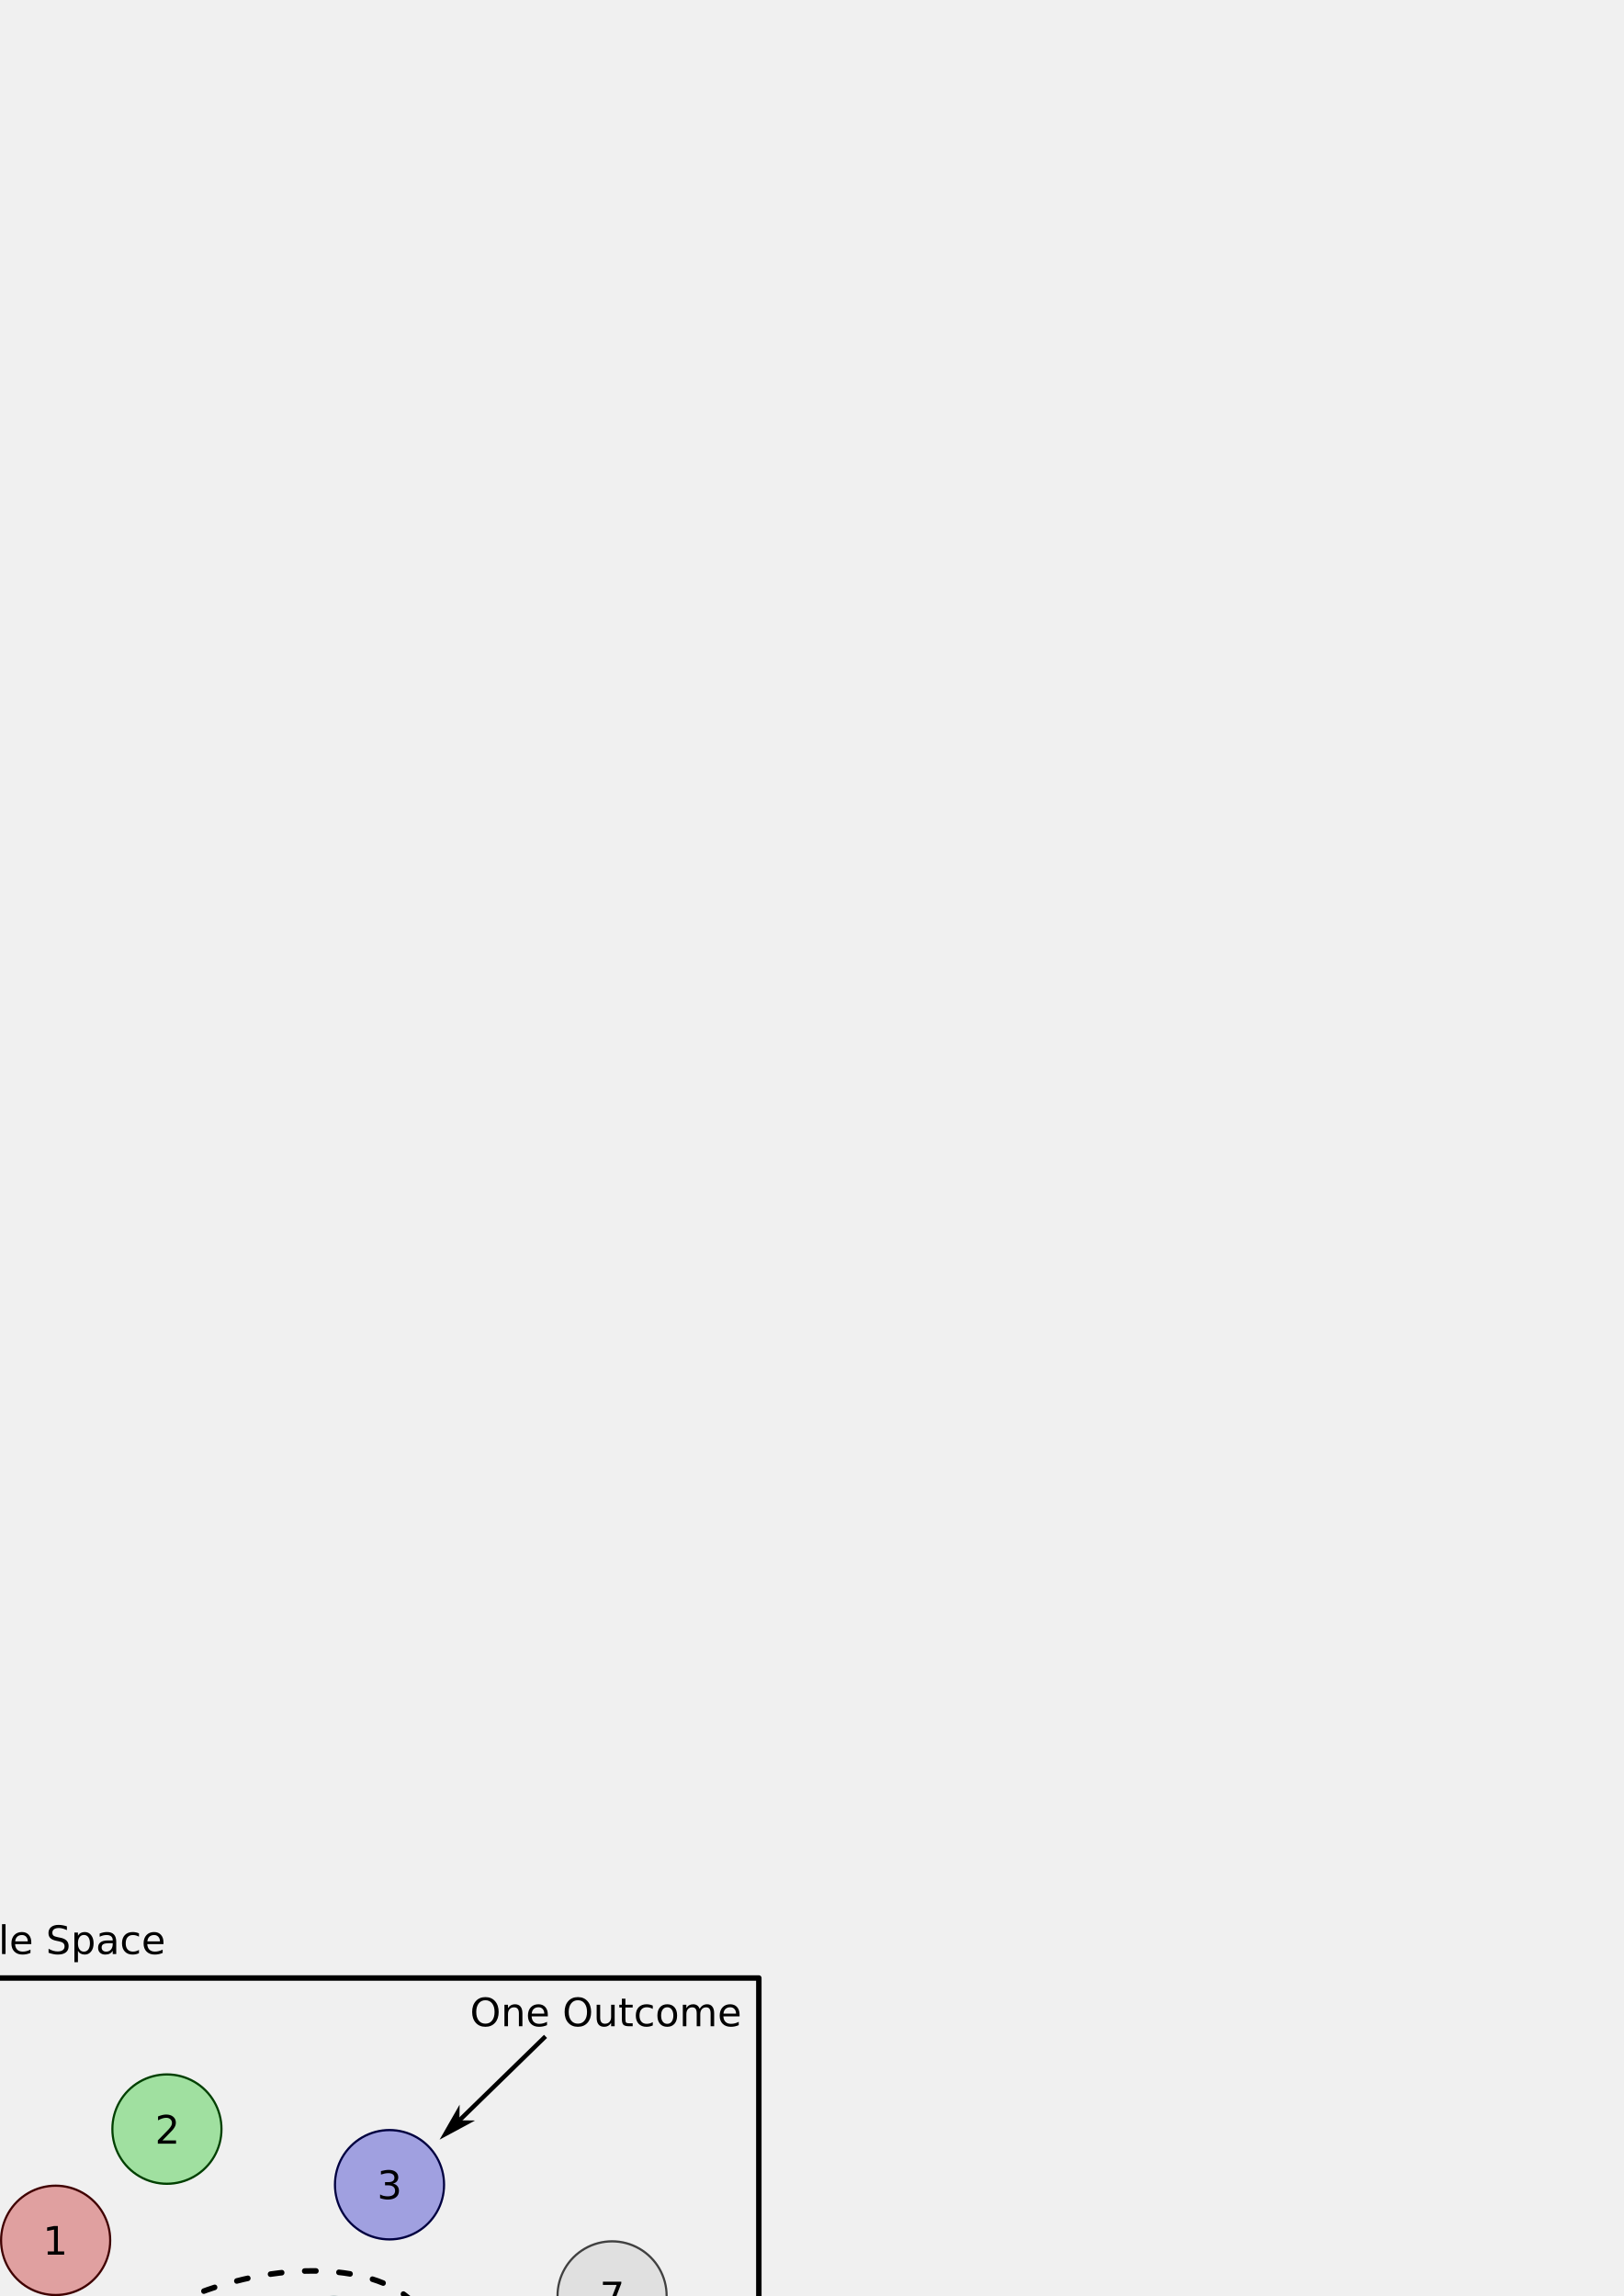
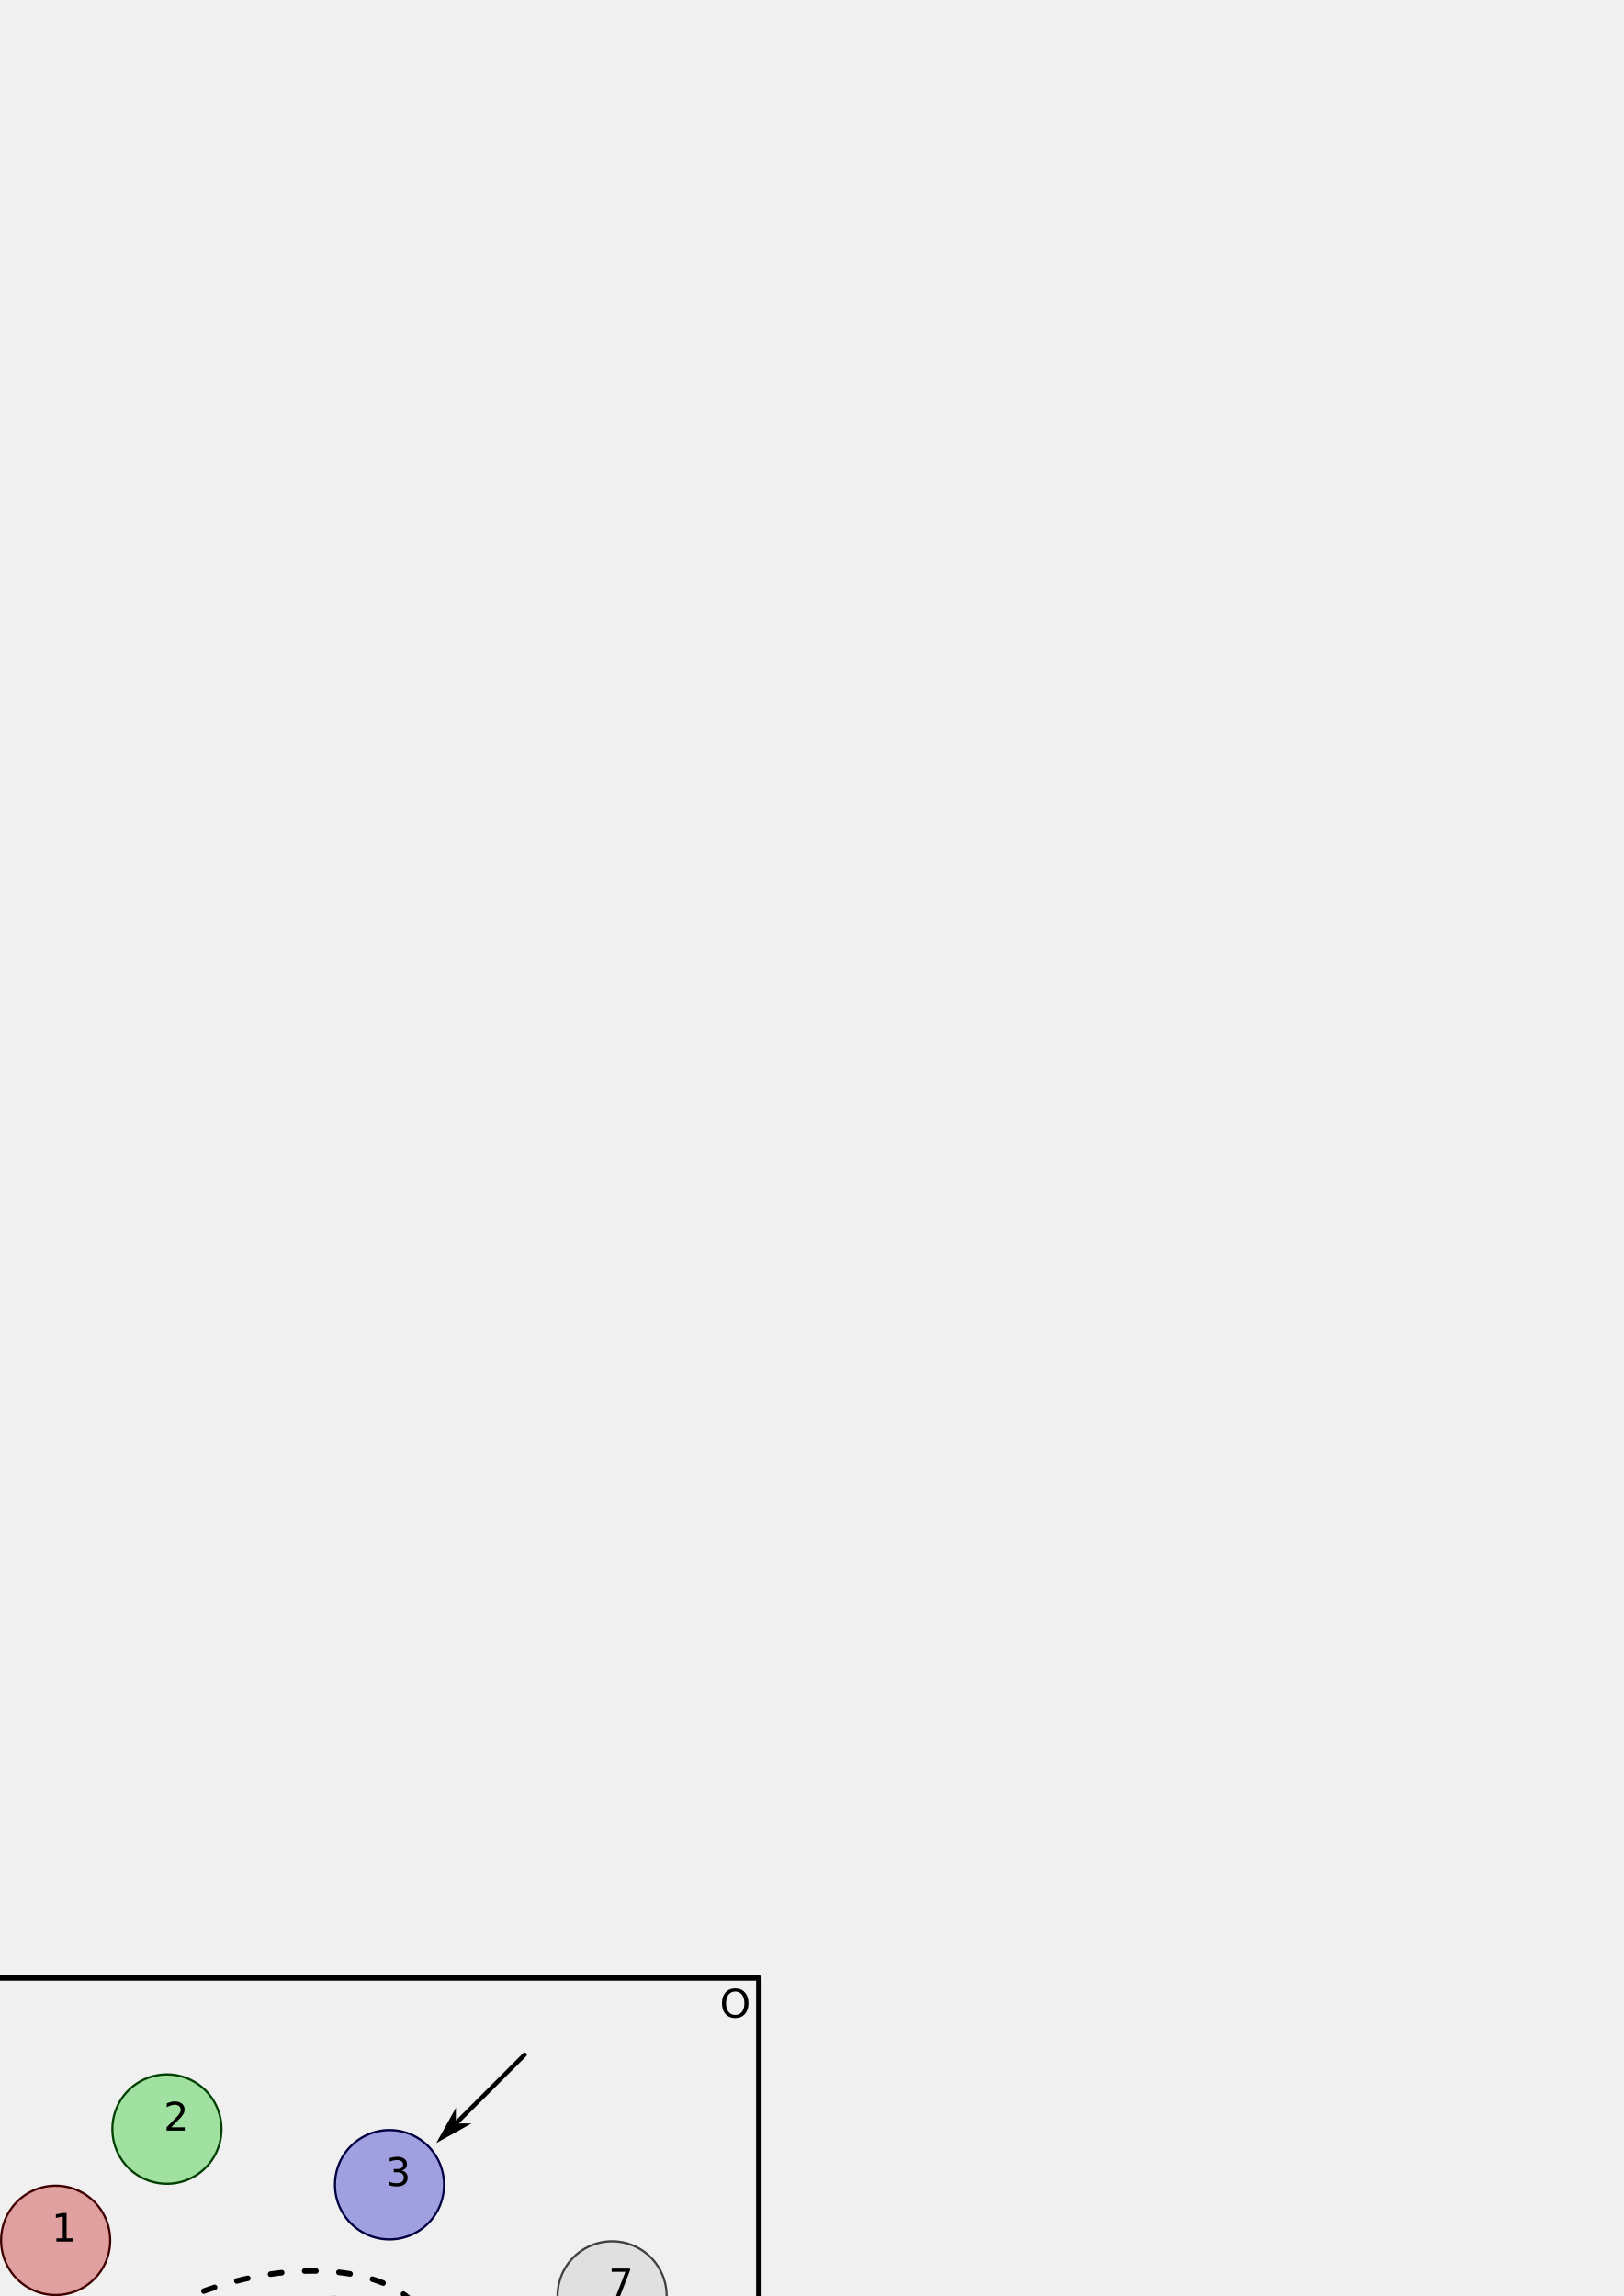
<svg xmlns="http://www.w3.org/2000/svg" width="744.094" height="1052.362" id="svg1307">
  <defs id="defs1309">
    <marker orient="auto" refY="0.0" refX="0.0" id="Arrow1Send" style="overflow:visible;">
      <path id="path2930" d="M 0.0,0.0 L 5.0,-5.0 L -12.5,0.0 L 5.0,5.0 L 0.0,0.0 z " style="fill-rule:evenodd;stroke:#000000;stroke-width:1.0pt;marker-start:none;" transform="scale(0.2) rotate(180)" />
    </marker>
    <marker orient="auto" refY="0.0" refX="0.0" id="Arrow1Mend" style="overflow:visible;">
      <path id="path2936" d="M 0.0,0.0 L 5.0,-5.0 L -12.5,0.0 L 5.0,5.0 L 0.0,0.0 z " style="fill-rule:evenodd;stroke:#000000;stroke-width:1.0pt;marker-start:none;" transform="scale(0.4) rotate(180)" />
    </marker>
  </defs>
  <g id="layer1">
    <rect style="opacity:1;fill:#ffffff;fill-opacity:0;fill-rule:nonzero;stroke:#000000;stroke-width:2.501;stroke-linecap:round;stroke-linejoin:round;stroke-miterlimit:4;stroke-dasharray:none;stroke-dashoffset:0;stroke-opacity:1" id="rect2210" width="397.499" height="297.499" x="-49.75" y="906.613" />
    <path style="opacity:1;fill:#ffffff;fill-opacity:0;fill-rule:nonzero;stroke:#000000;stroke-width:2.335;stroke-linecap:round;stroke-linejoin:round;stroke-miterlimit:4;stroke-dasharray:5,10;stroke-dashoffset:0;stroke-opacity:1" id="path2276" d="M 186 1074.862 A 80.5 41.5 0 1 1  25,1074.862 A 80.5 41.5 0 1 1  186 1074.862 z" transform="matrix(1.010533,-0.294512,0.276521,1.053605,-289.0833,-10.79696)" />
-     <g id="g2666" transform="translate(25.5,153.5611)">
-       <path transform="matrix(0.143442,0,0,0.150862,9.426031,796.4362)" d="M 108.571 509.505 A 174.286 165.714 0 1 1  -240,509.505 A 174.286 165.714 0 1 1  108.571 509.505 z" id="path2668" style="opacity:1;fill:#e0a0a0;fill-opacity:1;fill-rule:nonzero;stroke:#400000;stroke-width:6.797;stroke-linecap:round;stroke-linejoin:round;stroke-miterlimit:4;stroke-dasharray:none;stroke-dashoffset:0;stroke-opacity:1" />
-       <text id="text2670" y="879.862" x="-5.884" style="font-size:18px;font-style:normal;font-variant:normal;font-weight:normal;font-stretch:normal;text-align:start;line-height:125%;writing-mode:lr-tb;text-anchor:start;fill:#000000;fill-opacity:1;stroke:none;stroke-width:1px;stroke-linecap:butt;stroke-linejoin:miter;stroke-opacity:1;font-family:Bitstream Vera Sans" xml:space="preserve">
-         <tspan y="879.862" x="-5.884" id="tspan2672">1</tspan>
-       </text>
-     </g>
-     <g id="g2674" transform="translate(76.5,24.00005)">
-       <path transform="matrix(0.143442,0,0,0.150862,9.426081,874.9972)" d="M 108.571 509.505 A 174.286 165.714 0 1 1  -240,509.505 A 174.286 165.714 0 1 1  108.571 509.505 z" id="path2676" style="opacity:1;fill:#a0e0a0;fill-opacity:1;fill-rule:nonzero;stroke:#004000;stroke-width:6.798;stroke-linecap:round;stroke-linejoin:round;stroke-miterlimit:4;stroke-dasharray:none;stroke-dashoffset:0;stroke-opacity:1" />
-       <text id="text2678" y="958.542" x="-5.484" style="font-size:18px;font-style:normal;font-variant:normal;font-weight:normal;font-stretch:normal;text-align:start;line-height:125%;writing-mode:lr-tb;text-anchor:start;fill:#000000;fill-opacity:1;stroke:none;stroke-width:1px;stroke-linecap:butt;stroke-linejoin:miter;stroke-opacity:1;font-family:Bitstream Vera Sans" xml:space="preserve">
-         <tspan y="958.542" x="-5.484" id="tspan2680">2</tspan>
-       </text>
-     </g>
-     <g id="g2682" transform="translate(178.5,-25.49995)">
-       <path transform="matrix(0.143442,0,0,0.150862,9.426081,949.9972)" d="M 108.571 509.505 A 174.286 165.714 0 1 1  -240,509.505 A 174.286 165.714 0 1 1  108.571 509.505 z" id="path2684" style="opacity:1;fill:#a0a0e0;fill-opacity:1;fill-rule:nonzero;stroke:#000040;stroke-width:6.798;stroke-linecap:round;stroke-linejoin:round;stroke-miterlimit:4;stroke-dasharray:none;stroke-dashoffset:0;stroke-opacity:1" />
-       <text id="text2686" y="1033.414" x="-5.691" style="font-size:18px;font-style:normal;font-variant:normal;font-weight:normal;font-stretch:normal;text-align:start;line-height:125%;writing-mode:lr-tb;text-anchor:start;fill:#000000;fill-opacity:1;stroke:none;stroke-width:1px;stroke-linecap:butt;stroke-linejoin:miter;stroke-opacity:1;font-family:Bitstream Vera Sans" xml:space="preserve">
-         <tspan y="1033.414" x="-5.691" id="tspan2688">3</tspan>
-       </text>
-     </g>
-     <g id="g2278">
-       <g transform="translate(86.49989,-34.99975)" id="g2473">
-         <path style="fill:#e0e0a0;fill-opacity:1;fill-rule:nonzero;stroke:#404000;stroke-width:6.798;stroke-linecap:round;stroke-linejoin:round;stroke-miterlimit:4;stroke-dasharray:none;stroke-dashoffset:0;stroke-opacity:1" id="path1555" d="M 108.571 509.505 A 174.286 165.714 0 1 1  -240,509.505 A 174.286 165.714 0 1 1  108.571 509.505 z" transform="matrix(0.143442,0,0,0.150862,-0.573811,1061.497)" />
-         <text xml:space="preserve" style="font-size:18px;font-style:normal;font-variant:normal;font-weight:normal;font-stretch:normal;text-align:start;line-height:125%;writing-mode:lr-tb;text-anchor:start;fill:#000000;fill-opacity:1;stroke:none;stroke-width:1px;stroke-linecap:butt;stroke-linejoin:miter;stroke-opacity:1;font-family:Bitstream Vera Sans" x="-15.691" y="1144.914" id="text1557">
-           <tspan id="tspan1559" x="-15.691" y="1144.914">4</tspan>
-         </text>
-       </g>
-       <g transform="translate(1.99988,-32.49975)" id="g2478">
-         <path style="fill:#a0e0e0;fill-opacity:1;fill-rule:nonzero;stroke:#004040;stroke-width:6.798;stroke-linecap:round;stroke-linejoin:round;stroke-miterlimit:4;stroke-dasharray:none;stroke-dashoffset:0;stroke-opacity:1" id="path1563" d="M 108.571 509.505 A 174.286 165.714 0 1 1  -240,509.505 A 174.286 165.714 0 1 1  108.571 509.505 z" transform="matrix(0.143442,0,0,0.150862,160.4262,1033.497)" />
-         <text xml:space="preserve" style="font-size:18px;font-style:normal;font-variant:normal;font-weight:normal;font-stretch:normal;text-align:start;line-height:125%;writing-mode:lr-tb;text-anchor:start;fill:#000000;fill-opacity:1;stroke:none;stroke-width:1px;stroke-linecap:butt;stroke-linejoin:miter;stroke-opacity:1;font-family:Bitstream Vera Sans" x="145.309" y="1116.914" id="text1565">
-           <tspan id="tspan1567" x="145.309" y="1116.914">5</tspan>
-         </text>
-       </g>
-     </g>
-     <g id="g2489" transform="translate(-38.50012,18.50025)">
-       <path transform="matrix(0.143442,0,0,0.150862,281.4262,1033.497)" d="M 108.571 509.505 A 174.286 165.714 0 1 1  -240,509.505 A 174.286 165.714 0 1 1  108.571 509.505 z" id="path1571" style="fill:#e0a0e0;fill-opacity:1;fill-rule:nonzero;stroke:#400040;stroke-width:6.798;stroke-linecap:round;stroke-linejoin:round;stroke-miterlimit:4;stroke-dasharray:none;stroke-dashoffset:0;stroke-opacity:1" />
-       <text id="text1573" y="1116.914" x="266.309" style="font-size:18px;font-style:normal;font-variant:normal;font-weight:normal;font-stretch:normal;text-align:start;line-height:125%;writing-mode:lr-tb;text-anchor:start;fill:#000000;fill-opacity:1;stroke:none;stroke-width:1px;stroke-linecap:butt;stroke-linejoin:miter;stroke-opacity:1;font-family:Bitstream Vera Sans" xml:space="preserve">
-         <tspan y="1116.914" x="266.309" id="tspan1575">6</tspan>
-       </text>
-     </g>
-     <g id="g2494" transform="translate(-58.92262,41.40835)">
-       <path transform="matrix(0.143442,0,0,0.150862,348.8487,934.0889)" d="M 108.571 509.505 A 174.286 165.714 0 1 1  -240,509.505 A 174.286 165.714 0 1 1  108.571 509.505 z" id="path2483" style="fill:#e0e0e0;fill-opacity:1;fill-rule:nonzero;stroke:#404040;stroke-width:6.798;stroke-linecap:round;stroke-linejoin:round;stroke-miterlimit:4;stroke-dasharray:none;stroke-dashoffset:0;stroke-opacity:1" />
-       <text id="text2485" y="1017.506" x="333.732" style="font-size:18px;font-style:normal;font-variant:normal;font-weight:normal;font-stretch:normal;text-align:start;line-height:125%;writing-mode:lr-tb;text-anchor:start;fill:#000000;fill-opacity:1;stroke:none;stroke-width:1px;stroke-linecap:butt;stroke-linejoin:miter;stroke-opacity:1;font-family:Bitstream Vera Sans" xml:space="preserve">
-         <tspan y="1017.506" x="333.732" id="tspan2487">7</tspan>
-       </text>
-     </g>
-     <text xml:space="preserve" style="font-size:18px;font-style:normal;font-variant:normal;font-weight:normal;font-stretch:normal;text-align:start;line-height:125%;writing-mode:lr-tb;text-anchor:start;fill:#000000;fill-opacity:1;stroke:none;stroke-width:1px;stroke-linecap:butt;stroke-linejoin:miter;stroke-opacity:1;font-family:Bitstream Vera Sans" x="-52.187" y="895.618" id="text3172">
-       <tspan id="tspan3174" x="-52.187" y="895.618">Sample Space</tspan>
+     <path style="fill:#e0a0a0;fill-opacity:1;fill-rule:nonzero;stroke:#400000;stroke-width:6.797;stroke-linecap:round;stroke-linejoin:round;stroke-miterlimit:4;stroke-dasharray:none;stroke-dashoffset:0;stroke-opacity:1" id="path2668" d="M 108.571 509.505 A 174.286 165.714 0 1 1  -240,509.505 A 174.286 165.714 0 1 1  108.571 509.505 z" transform="matrix(0.143442,0,0,0.150862,34.92603,949.9973)" />
+     <text xml:space="preserve" style="font-size:18px;font-style:normal;font-variant:normal;font-weight:normal;font-stretch:normal;text-align:start;line-height:125%;writing-mode:lr-tb;text-anchor:start;fill:#000000;fill-opacity:1;stroke:none;stroke-width:1px;stroke-linecap:butt;stroke-linejoin:miter;stroke-opacity:1;font-family:Bitstream Vera Sans" x="23.616" y="1027.423" id="text2670">
+       <tspan id="tspan2672" x="23.616" y="1027.423">1</tspan>
    </text>
-     <text xml:space="preserve" style="font-size:18px;font-style:normal;font-variant:normal;font-weight:normal;font-stretch:normal;text-align:start;line-height:125%;writing-mode:lr-tb;text-anchor:start;fill:#000000;fill-opacity:1;stroke:none;stroke-width:1px;stroke-linecap:butt;stroke-linejoin:miter;stroke-opacity:1;font-family:Bitstream Vera Sans" x="215.364" y="928.722" id="text3176">
-       <tspan id="tspan3178" x="215.364" y="928.722">One Outcome</tspan>
+     <path style="fill:#a0e0a0;fill-opacity:1;fill-rule:nonzero;stroke:#004000;stroke-width:6.798;stroke-linecap:round;stroke-linejoin:round;stroke-miterlimit:4;stroke-dasharray:none;stroke-dashoffset:0;stroke-opacity:1" id="path2676" d="M 108.571 509.505 A 174.286 165.714 0 1 1  -240,509.505 A 174.286 165.714 0 1 1  108.571 509.505 z" transform="matrix(0.143442,0,0,0.150862,85.92608,898.9973)" />
+     <text xml:space="preserve" style="font-size:18px;font-style:normal;font-variant:normal;font-weight:normal;font-stretch:normal;text-align:start;line-height:125%;writing-mode:lr-tb;text-anchor:start;fill:#000000;fill-opacity:1;stroke:none;stroke-width:1px;stroke-linecap:butt;stroke-linejoin:miter;stroke-opacity:1;font-family:Bitstream Vera Sans" x="75.016" y="976.542" id="text2678">
+       <tspan id="tspan2680" x="75.016" y="976.542">2</tspan>
    </text>
-     <text xml:space="preserve" style="font-size:18px;font-style:normal;font-variant:normal;font-weight:normal;font-stretch:normal;text-align:start;line-height:125%;writing-mode:lr-tb;text-anchor:start;fill:#000000;fill-opacity:1;stroke:none;stroke-width:1px;stroke-linecap:butt;stroke-linejoin:miter;stroke-opacity:1;font-family:Bitstream Vera Sans" x="-42.011" y="1195.107" id="text3180">
-       <tspan id="tspan3182" x="-42.011" y="1195.107">One Event</tspan>
+     <path style="fill:#a0a0e0;fill-opacity:1;fill-rule:nonzero;stroke:#000040;stroke-width:6.798;stroke-linecap:round;stroke-linejoin:round;stroke-miterlimit:4;stroke-dasharray:none;stroke-dashoffset:0;stroke-opacity:1" id="path2684" d="M 108.571 509.505 A 174.286 165.714 0 1 1  -240,509.505 A 174.286 165.714 0 1 1  108.571 509.505 z" transform="matrix(0.143442,0,0,0.150862,187.9261,924.4973)" />
+     <text xml:space="preserve" style="font-size:18px;font-style:normal;font-variant:normal;font-weight:normal;font-stretch:normal;text-align:start;line-height:125%;writing-mode:lr-tb;text-anchor:start;fill:#000000;fill-opacity:1;stroke:none;stroke-width:1px;stroke-linecap:butt;stroke-linejoin:miter;stroke-opacity:1;font-family:Bitstream Vera Sans" x="176.809" y="1001.914" id="text2686">
+       <tspan id="tspan2688" x="176.809" y="1001.914">3</tspan>
    </text>
-     <path style="fill:none;fill-opacity:0.75;fill-rule:evenodd;stroke:#000000;stroke-width:2;stroke-linecap:butt;stroke-linejoin:miter;marker-end:url(#Arrow1Mend);stroke-miterlimit:4;stroke-dasharray:none;stroke-opacity:1" d="M -8.048,1178.397 L 29.092,1141.257" id="path3184" />
-     <path style="fill:none;fill-opacity:0.75;fill-rule:evenodd;stroke:#000000;stroke-width:2;stroke-linecap:butt;stroke-linejoin:miter;marker-end:url(#Arrow1Mend);stroke-miterlimit:4;stroke-dasharray:none;stroke-opacity:1" d="M 250,933.362 L 210,972.362" id="path3186" />
+     <path style="fill:#e0e0a0;fill-opacity:1;fill-rule:nonzero;stroke:#404000;stroke-width:6.798;stroke-linecap:round;stroke-linejoin:round;stroke-miterlimit:4;stroke-dasharray:none;stroke-dashoffset:0;stroke-opacity:1" id="path1555" d="M 108.571 509.505 A 174.286 165.714 0 1 1  -240,509.505 A 174.286 165.714 0 1 1  108.571 509.505 z" transform="matrix(0.143442,0,0,0.150862,85.92608,1026.497)" />
+     <text xml:space="preserve" style="font-size:18px;font-style:normal;font-variant:normal;font-weight:normal;font-stretch:normal;text-align:start;line-height:125%;writing-mode:lr-tb;text-anchor:start;fill:#000000;fill-opacity:1;stroke:none;stroke-width:1px;stroke-linecap:butt;stroke-linejoin:miter;stroke-opacity:1;font-family:Bitstream Vera Sans" x="74.809" y="1103.915" id="text1557">
+       <tspan id="tspan1559" x="74.809" y="1103.915">4</tspan>
+     </text>
+     <path style="fill:#a0e0e0;fill-opacity:1;fill-rule:nonzero;stroke:#004040;stroke-width:6.798;stroke-linecap:round;stroke-linejoin:round;stroke-miterlimit:4;stroke-dasharray:none;stroke-dashoffset:0;stroke-opacity:1" id="path1563" d="M 108.571 509.505 A 174.286 165.714 0 1 1  -240,509.505 A 174.286 165.714 0 1 1  108.571 509.505 z" transform="matrix(0.143442,0,0,0.150862,162.4261,1000.997)" />
+     <text xml:space="preserve" style="font-size:18px;font-style:normal;font-variant:normal;font-weight:normal;font-stretch:normal;text-align:start;line-height:125%;writing-mode:lr-tb;text-anchor:start;fill:#000000;fill-opacity:1;stroke:none;stroke-width:1px;stroke-linecap:butt;stroke-linejoin:miter;stroke-opacity:1;font-family:Bitstream Vera Sans" x="151.309" y="1078.415" id="text1565">
+       <tspan id="tspan1567" x="151.309" y="1078.415">5</tspan>
+     </text>
+     <path style="fill:#e0a0e0;fill-opacity:1;fill-rule:nonzero;stroke:#400040;stroke-width:6.798;stroke-linecap:round;stroke-linejoin:round;stroke-miterlimit:4;stroke-dasharray:none;stroke-dashoffset:0;stroke-opacity:1" id="path1571" d="M 108.571 509.505 A 174.286 165.714 0 1 1  -240,509.505 A 174.286 165.714 0 1 1  108.571 509.505 z" transform="matrix(0.143442,0,0,0.150862,242.9261,1051.997)" />
+     <text xml:space="preserve" style="font-size:18px;font-style:normal;font-variant:normal;font-weight:normal;font-stretch:normal;text-align:start;line-height:125%;writing-mode:lr-tb;text-anchor:start;fill:#000000;fill-opacity:1;stroke:none;stroke-width:1px;stroke-linecap:butt;stroke-linejoin:miter;stroke-opacity:1;font-family:Bitstream Vera Sans" x="231.809" y="1129.415" id="text1573">
+       <tspan id="tspan1575" x="231.809" y="1129.415">6</tspan>
+     </text>
+     <path style="fill:#e0e0e0;fill-opacity:1;fill-rule:nonzero;stroke:#404040;stroke-width:6.798;stroke-linecap:round;stroke-linejoin:round;stroke-miterlimit:4;stroke-dasharray:none;stroke-dashoffset:0;stroke-opacity:1" id="path2483" d="M 108.571 509.505 A 174.286 165.714 0 1 1  -240,509.505 A 174.286 165.714 0 1 1  108.571 509.505 z" transform="matrix(0.143442,0,0,0.150862,289.9261,975.4973)" />
+     <text xml:space="preserve" style="font-size:18px;font-style:normal;font-variant:normal;font-weight:normal;font-stretch:normal;text-align:start;line-height:125%;writing-mode:lr-tb;text-anchor:start;fill:#000000;fill-opacity:1;stroke:none;stroke-width:1px;stroke-linecap:butt;stroke-linejoin:miter;stroke-opacity:1;font-family:Bitstream Vera Sans" x="278.809" y="1052.915" id="text2485">
+       <tspan id="tspan2487" x="278.809" y="1052.915">7</tspan>
+     </text>
+     <text xml:space="preserve" style="font-size:18px;font-style:normal;font-variant:normal;font-weight:normal;font-stretch:normal;text-align:start;line-height:125%;writing-mode:lr-tb;text-anchor:start;fill:#000000;fill-opacity:1;stroke:none;stroke-width:1px;stroke-linecap:butt;stroke-linejoin:miter;stroke-opacity:1;font-family:Bitstream Vera Sans" x="-48.187" y="887.618" id="text3172">
+       <tspan id="tspan3174" x="-48.187" y="887.618">S</tspan>
+     </text>
+     <text xml:space="preserve" style="font-size:18px;font-style:normal;font-variant:normal;font-weight:normal;font-stretch:normal;text-align:start;line-height:125%;writing-mode:lr-tb;text-anchor:start;fill:#000000;fill-opacity:1;stroke:none;stroke-width:1px;stroke-linecap:butt;stroke-linejoin:miter;stroke-opacity:1;font-family:Bitstream Vera Sans" x="329.843" y="924.722" id="text3176">
+       <tspan id="tspan3178" x="329.843" y="924.722">O</tspan>
+     </text>
+     <text xml:space="preserve" style="font-size:18px;font-style:normal;font-variant:normal;font-weight:normal;font-stretch:normal;text-align:start;line-height:125%;writing-mode:lr-tb;text-anchor:start;fill:#000000;fill-opacity:1;stroke:none;stroke-width:1px;stroke-linecap:butt;stroke-linejoin:miter;stroke-opacity:1;font-family:Bitstream Vera Sans" x="-42.011" y="1187.107" id="text3180">
+       <tspan id="tspan3182" x="-42.011" y="1187.107">E</tspan>
+     </text>
+     <path style="fill:none;fill-opacity:0.75;fill-rule:evenodd;stroke:#000000;stroke-width:2;stroke-linecap:round;stroke-linejoin:miter;marker-end:url(#Arrow1Mend);stroke-miterlimit:4;stroke-dasharray:none;stroke-opacity:1" d="M -8.048,1178.397 L 29.092,1141.257" id="path3184" />
+     <path style="fill:none;fill-opacity:0.75;fill-rule:evenodd;stroke:#000000;stroke-width:2;stroke-linecap:round;stroke-linejoin:miter;marker-end:url(#Arrow1Mend);stroke-miterlimit:4;stroke-dasharray:none;stroke-opacity:1" d="M 240.425,941.77 L 208.385,973.809" id="path3186" />
  </g>
</svg>
